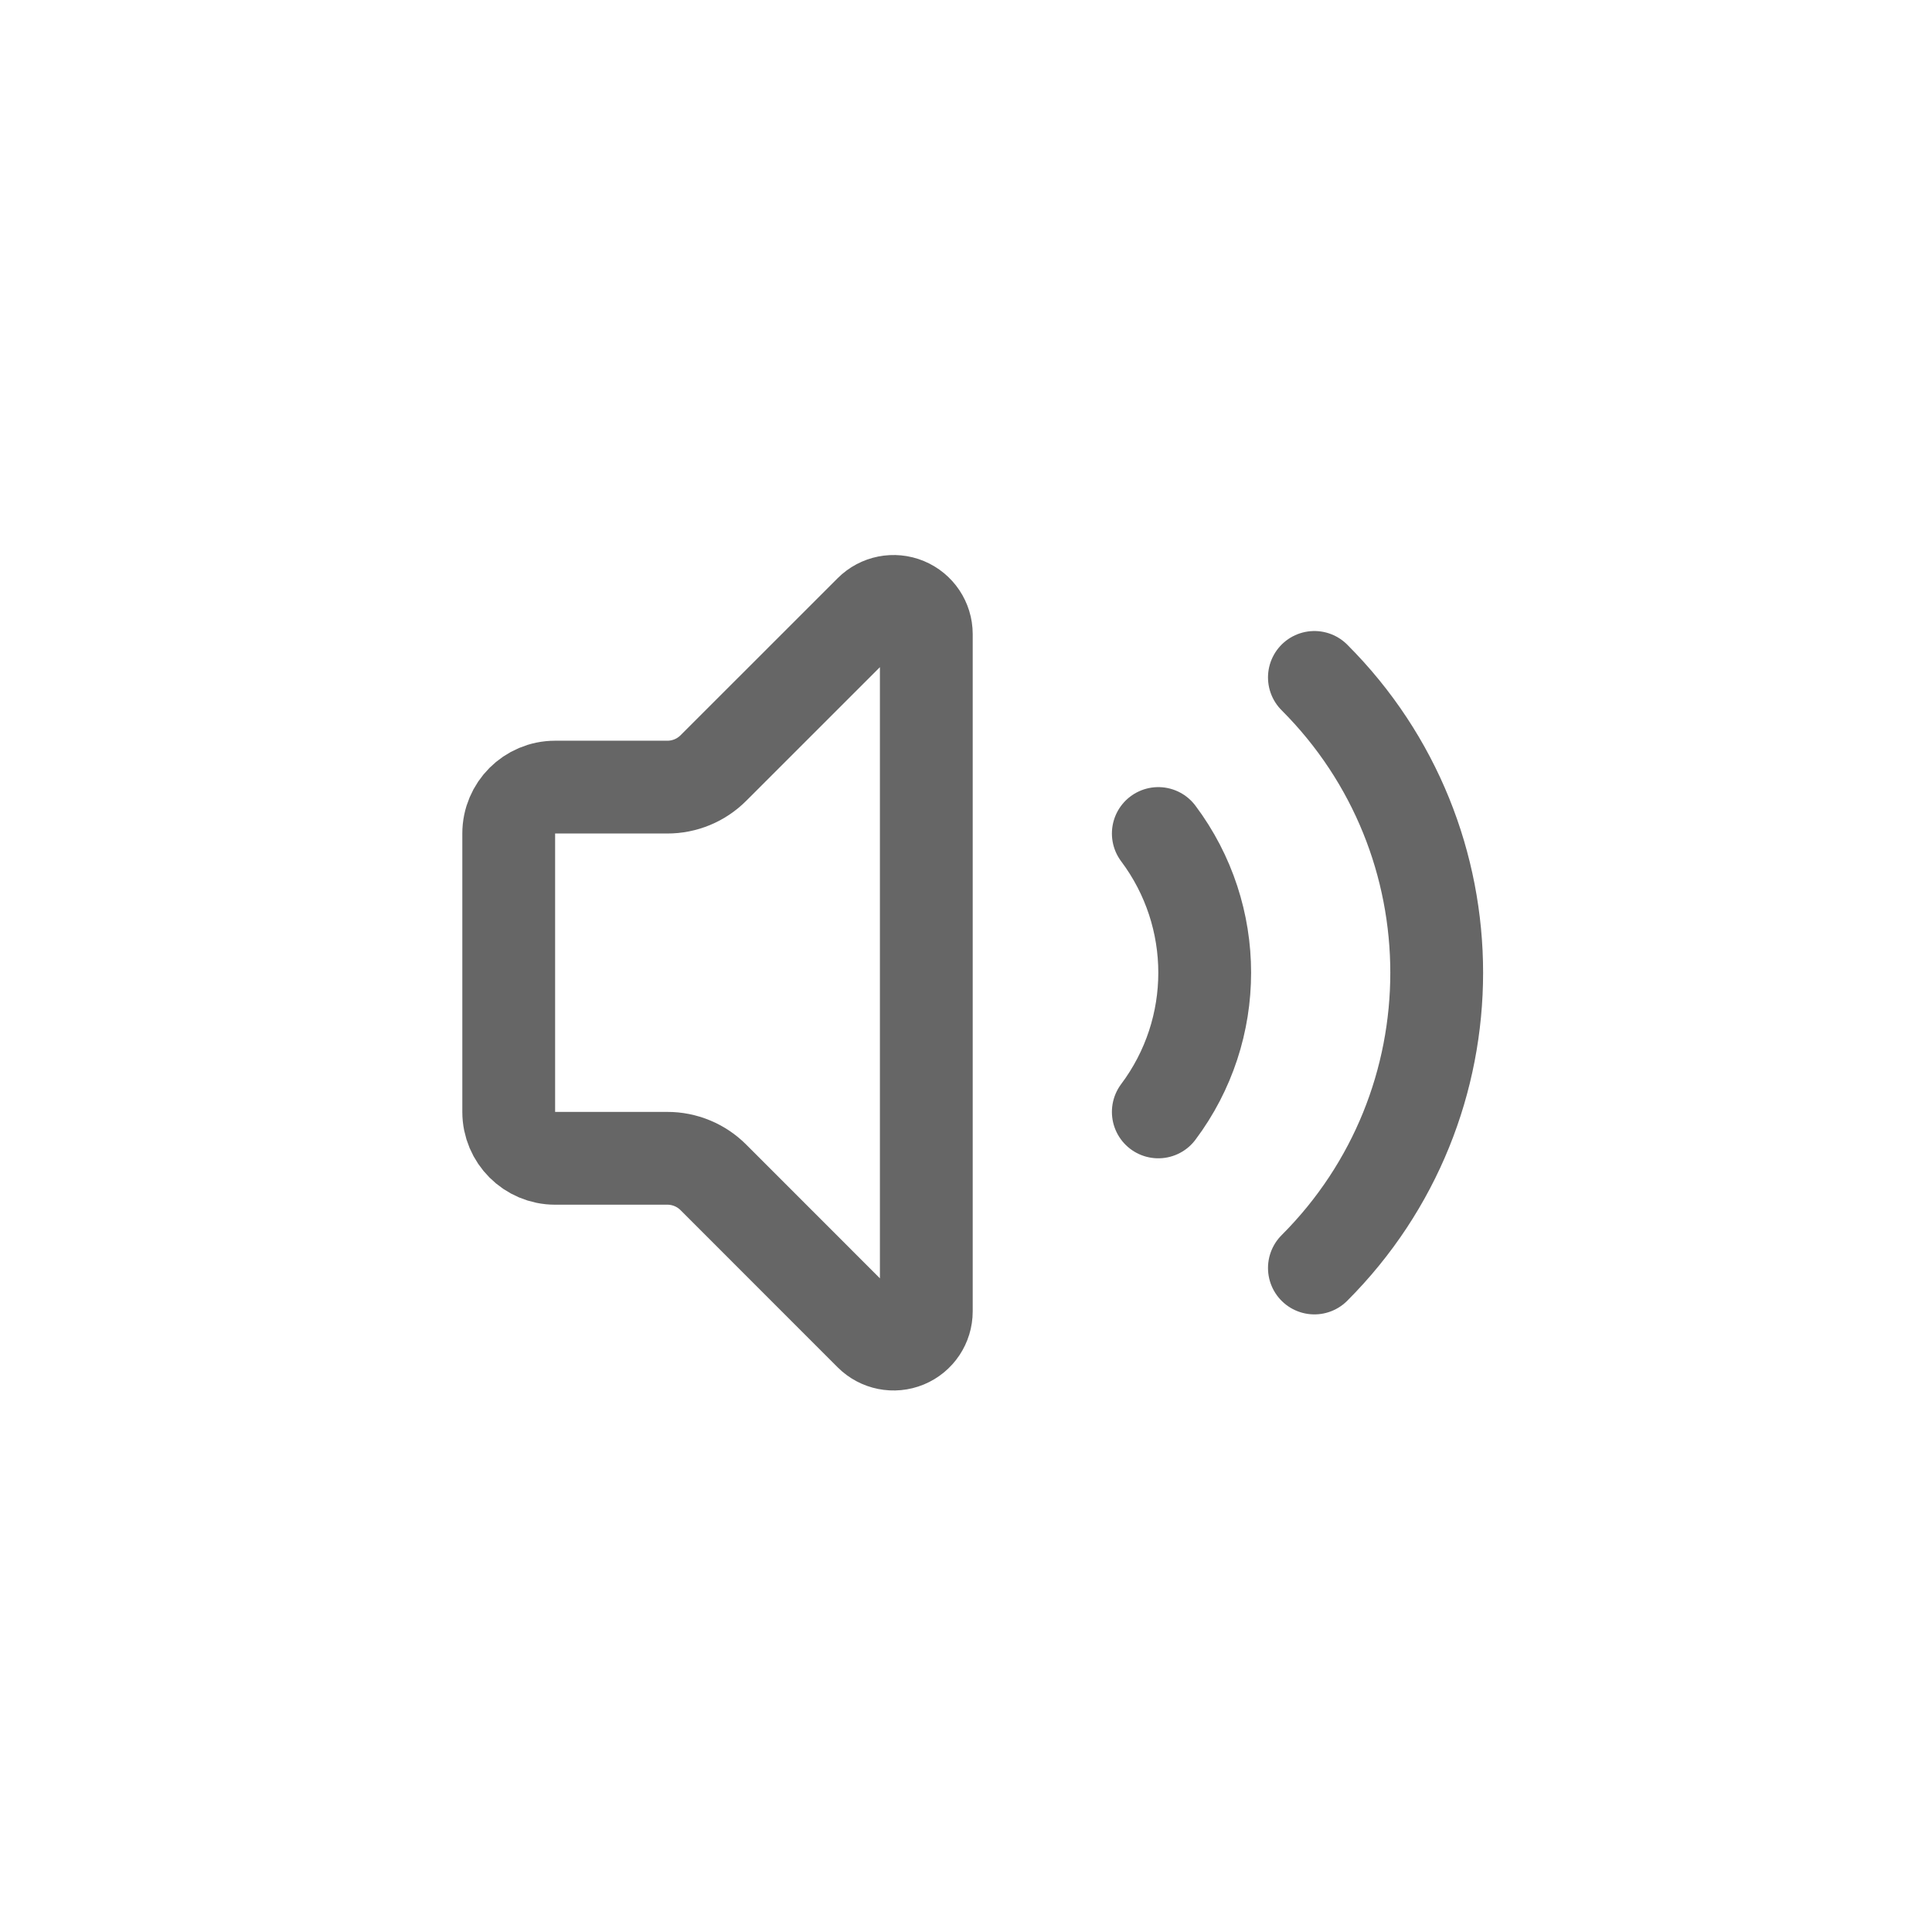
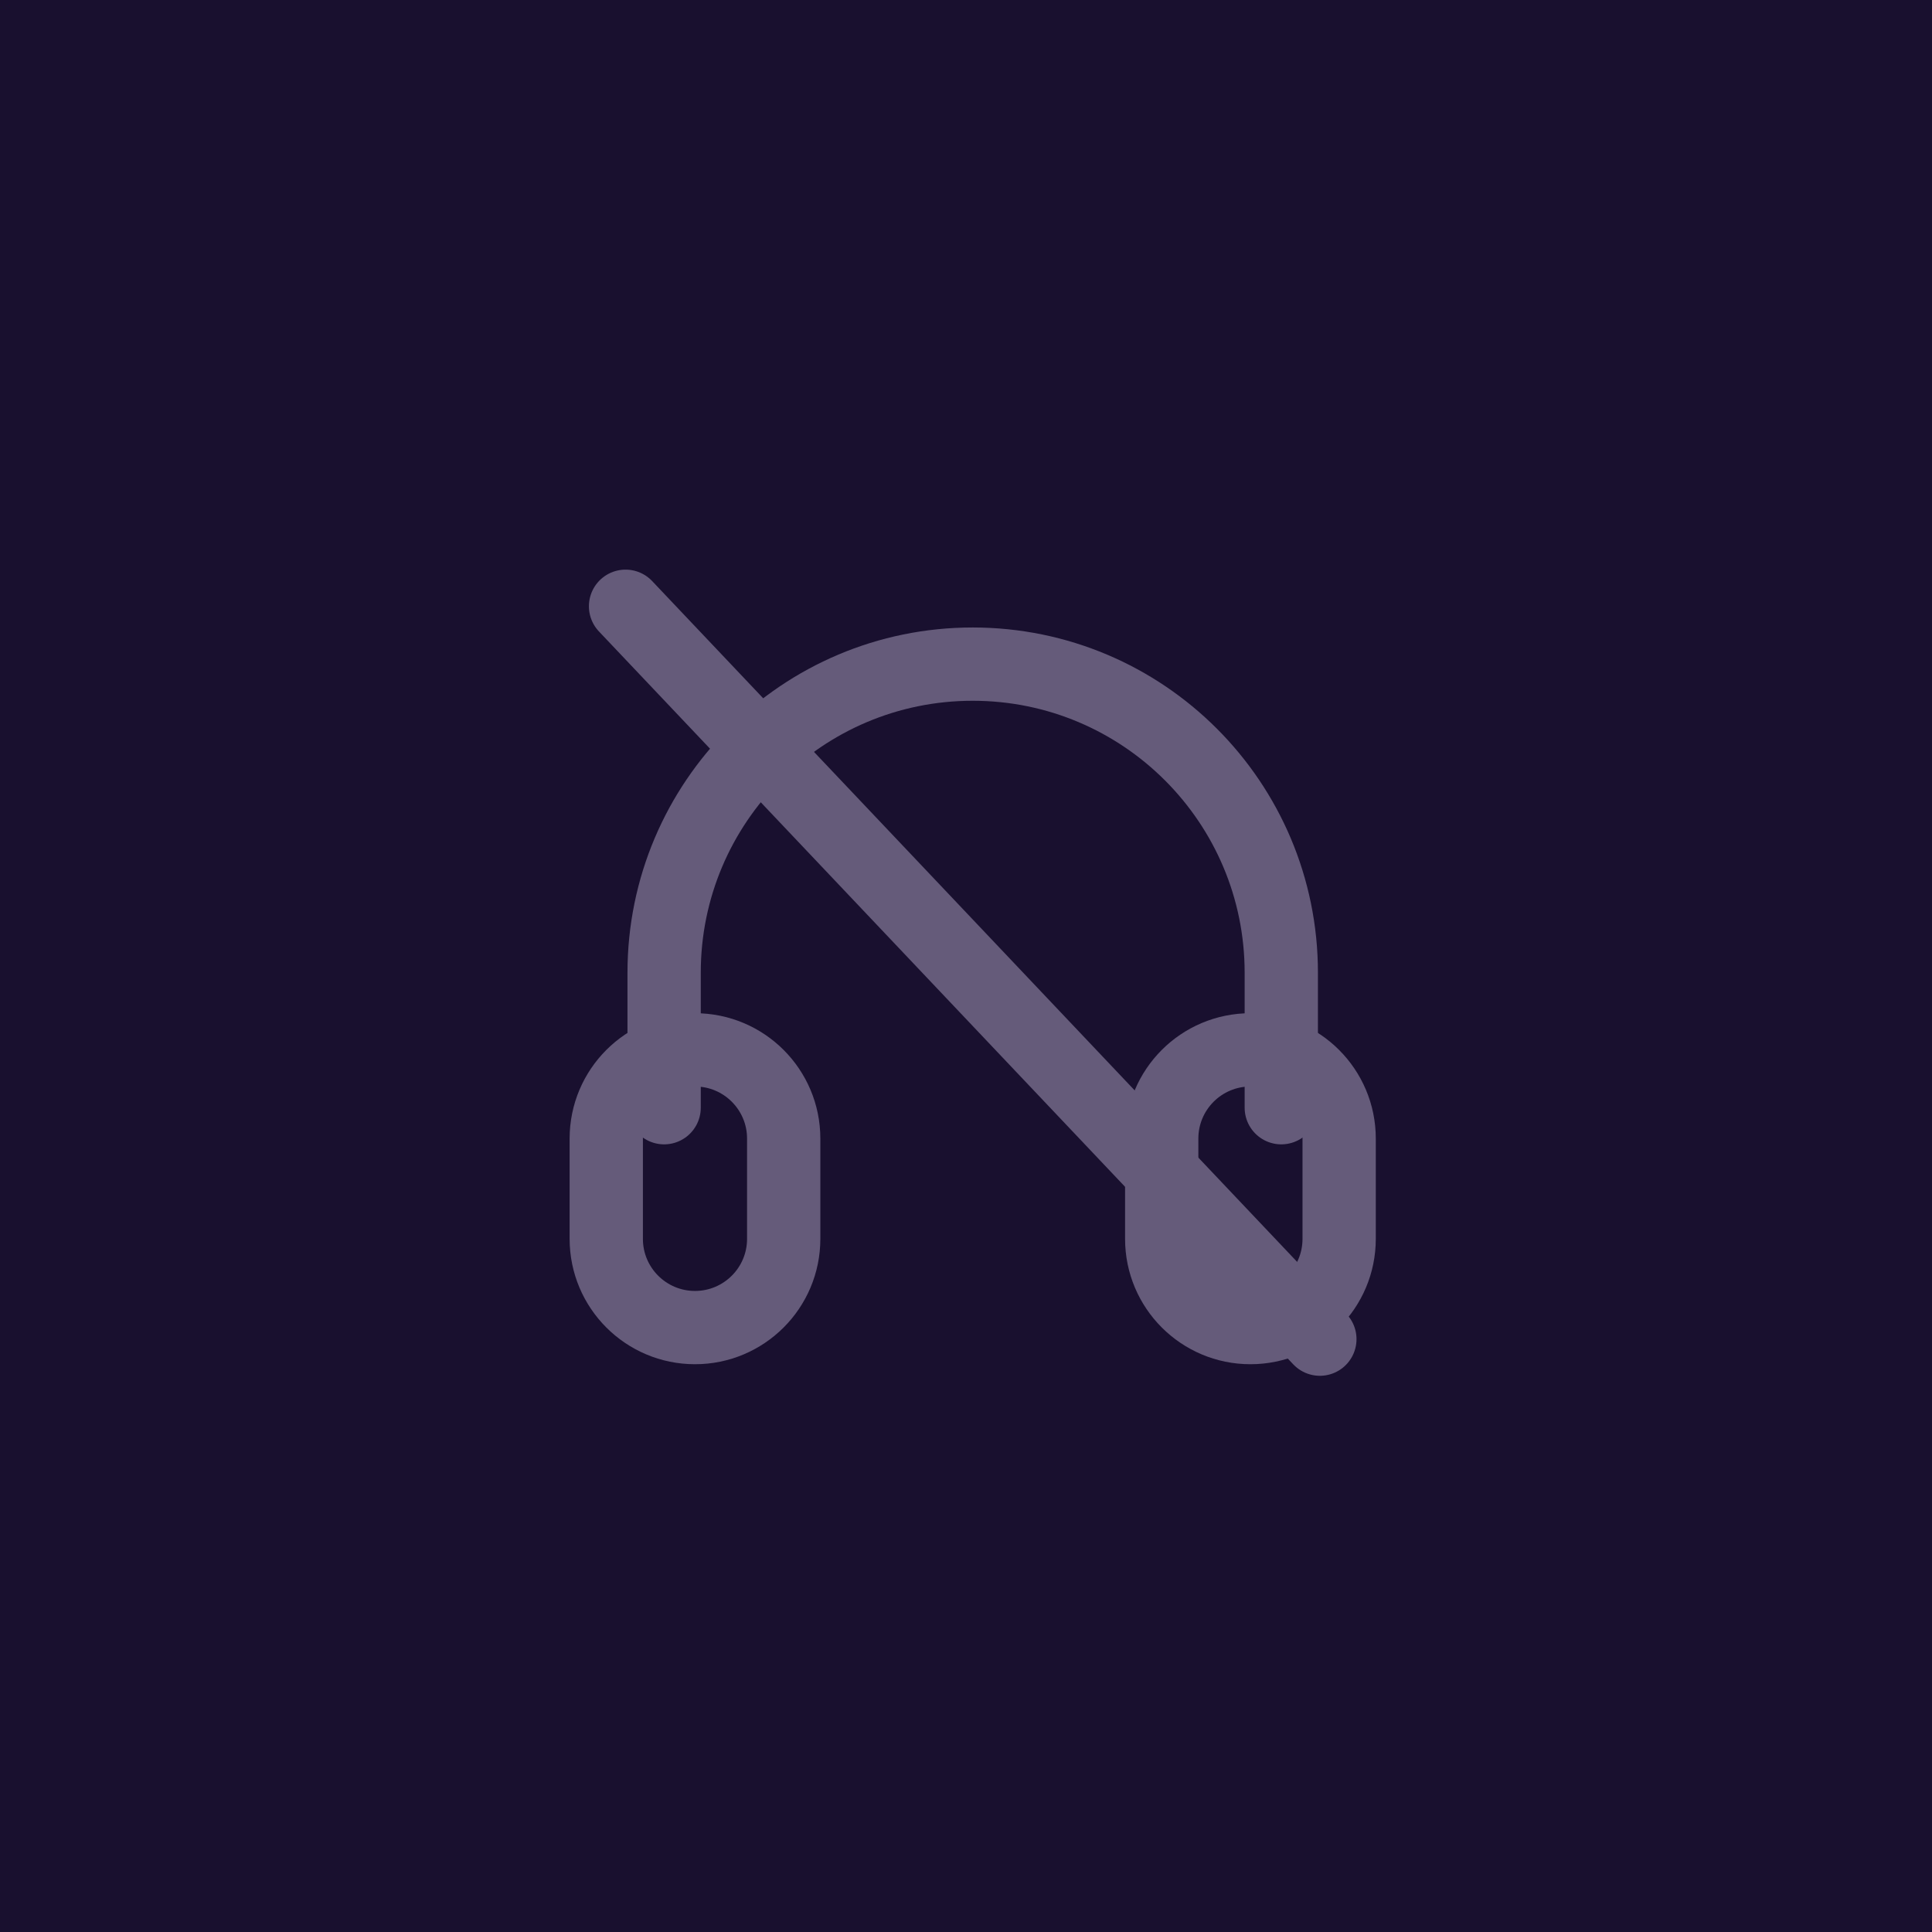
<svg xmlns="http://www.w3.org/2000/svg" width="144" height="144" viewBox="0 0 144 144">
-   <g transform="translate(31,31) scale(3.458333)" stroke="#666666" stroke-width="2" stroke-linecap="round" stroke-linejoin="round" fill="none">
-     <path d="M11 4.702a.705.705 0 0 0-1.203-.498L6.413 7.587A1.4 1.4 0 0 1 5.416 8H3a1 1 0 0 0-1 1v6a1 1 0 0 0 1 1h2.416a1.4 1.4 0 0 1 .997.413l3.383 3.384A.705.705 0 0 0 11 19.298z" />
-     <path d="M16 9a5 5 0 0 1 0 6" />
-     <path d="M19.364 18.364a9 9 0 0 0 0-12.728" />
+   <rect width="144" height="144" fill="#19102f" />
+   <g transform="translate(38,38) scale(2.875)" opacity="0.4" stroke="#d6cbea" stroke-width="1.9" stroke-linecap="round" stroke-linejoin="round" fill="none">
+     <path d="M4 15.5v-3.5a8 8 0 0 1 16 0v3.5" />
+     <rect x="2.5" y="14" width="4.6" height="7.2" rx="2.3" />
+     <rect x="16.9" y="14" width="4.6" height="7.2" rx="2.3" />
+     <path d="M3 2.5l18 19" />
  </g>
</svg>
